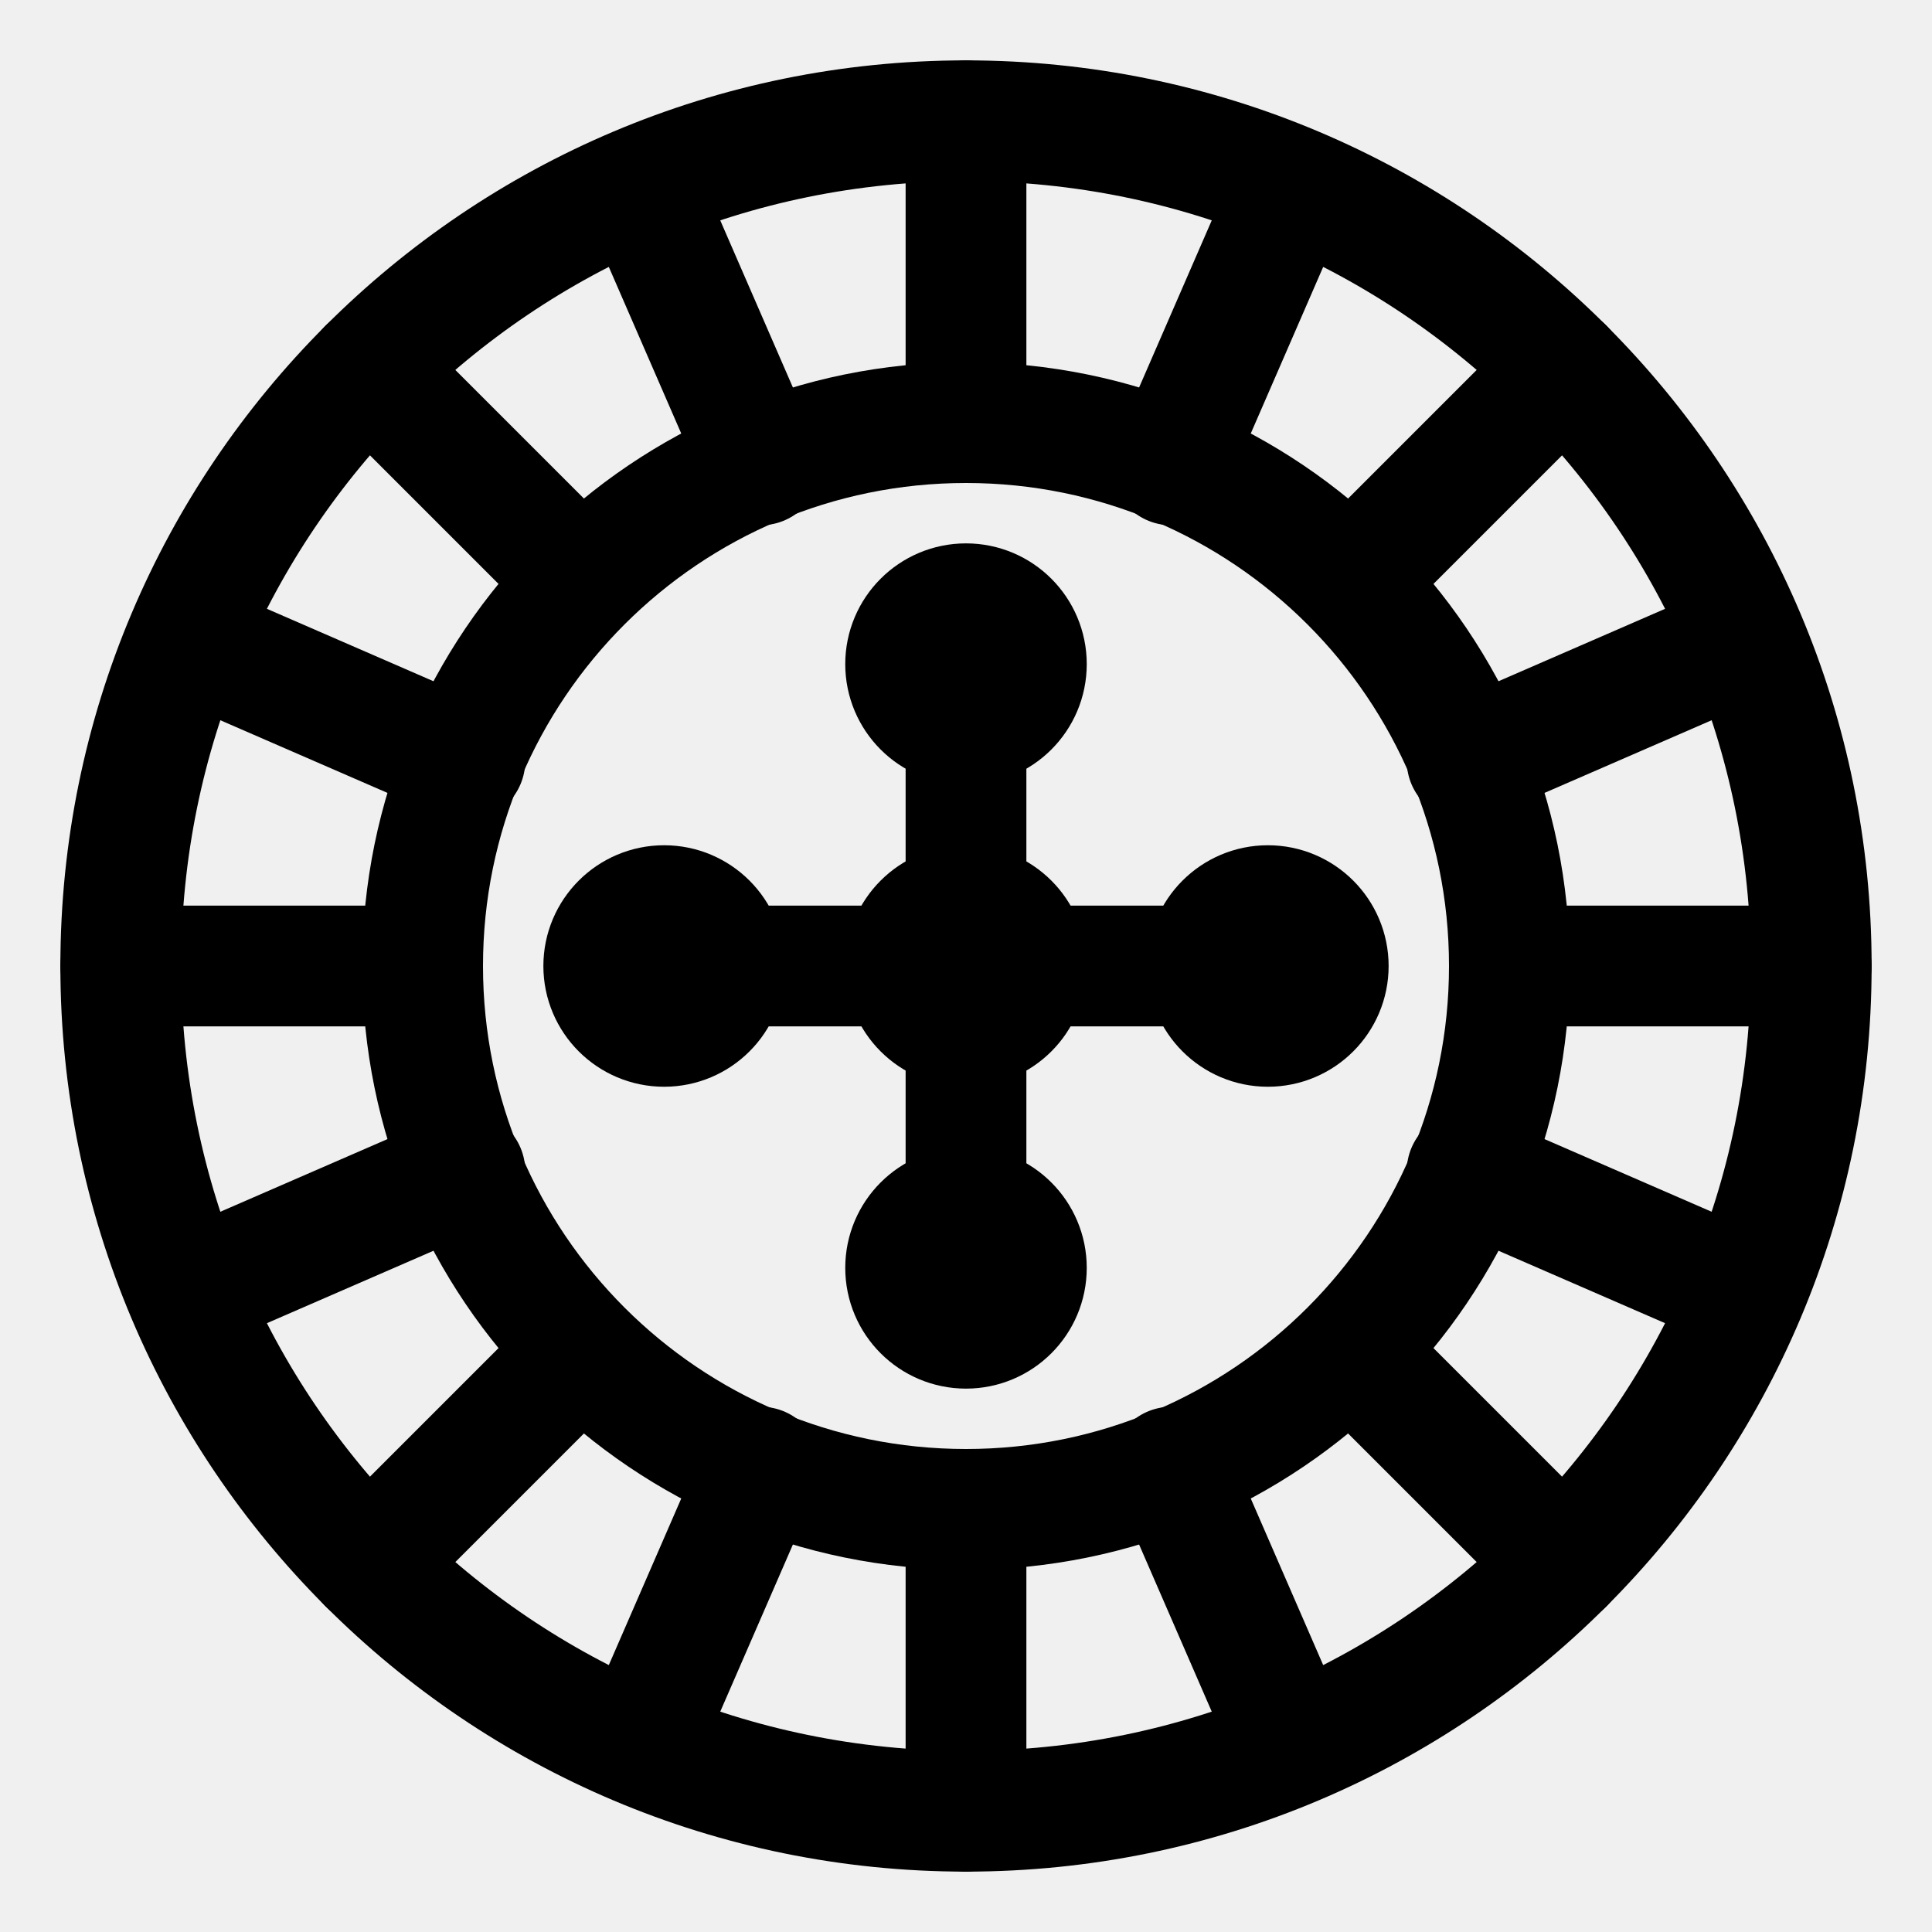
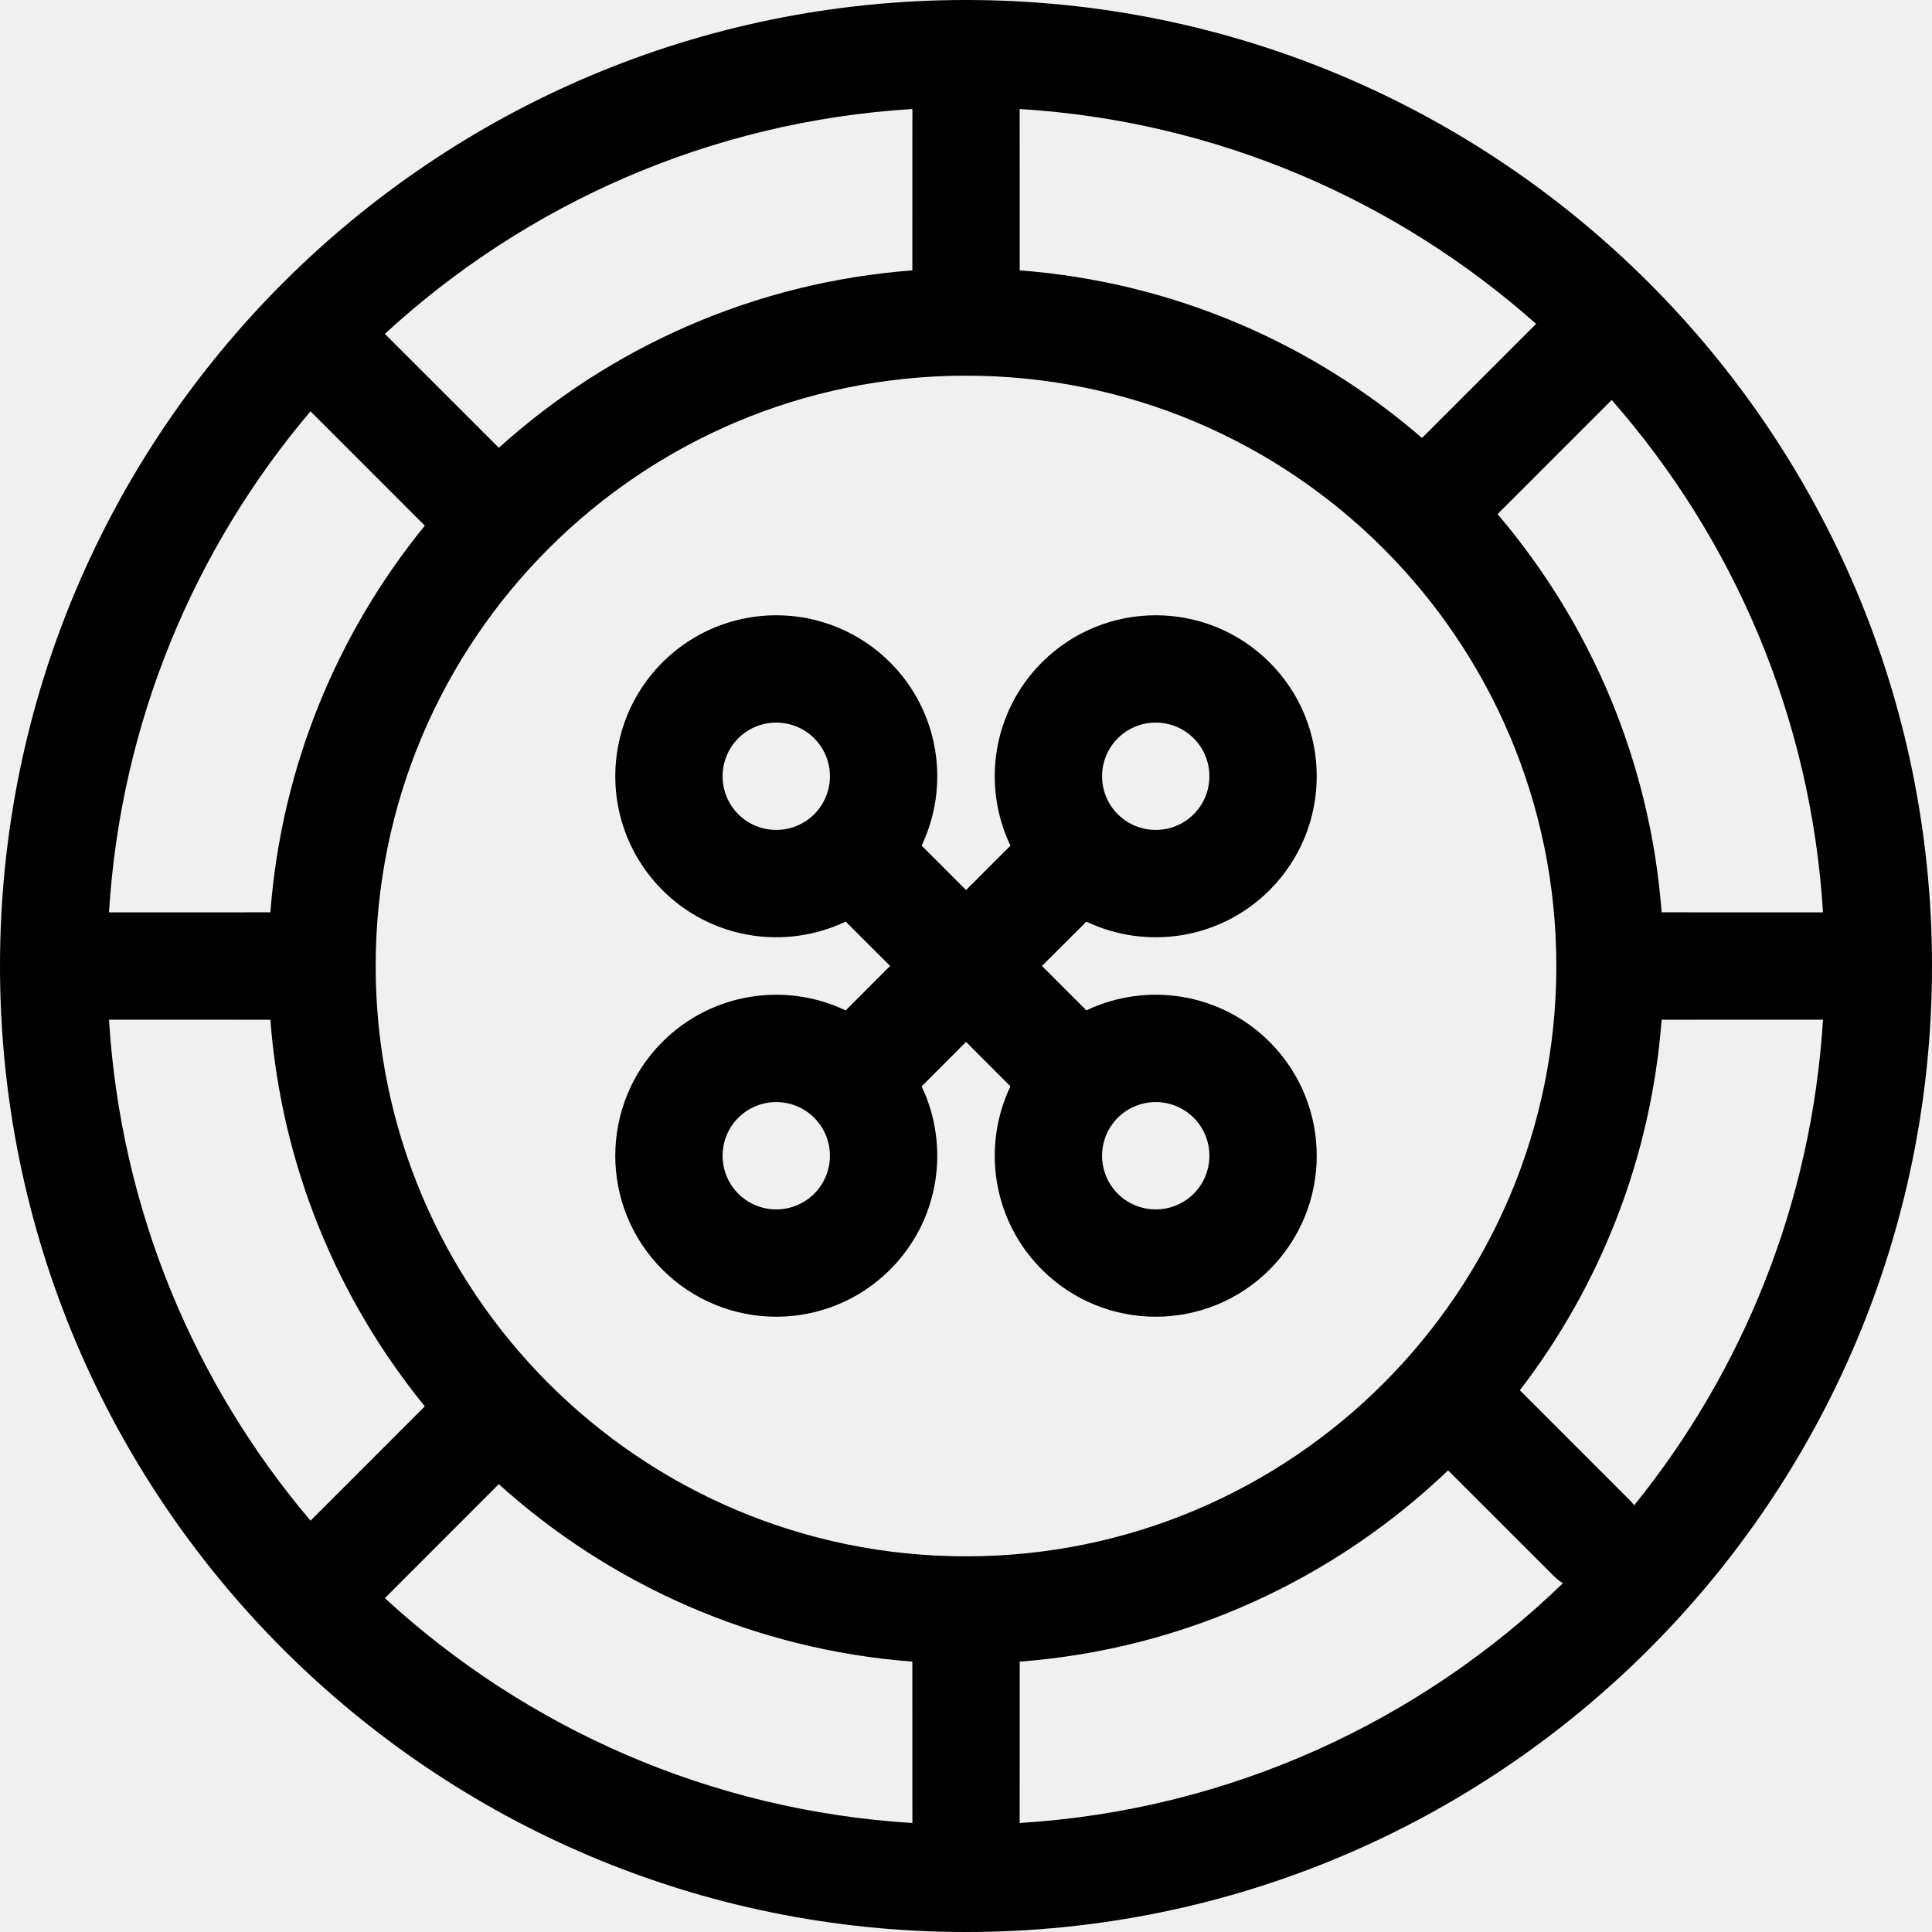
- <svg xmlns="http://www.w3.org/2000/svg" fill="#fff" version="1.1" id="Icons" viewBox="0 0 32 32" xml:space="preserve">
-   <style type="text/css">
- 	.st0{fill:none;stroke:#000000;stroke-width:2;stroke-linecap:round;stroke-linejoin:round;stroke-miterlimit:10;}
- </style>
-   <circle class="st0" cx="16" cy="16" r="9" />
-   <circle class="st0" cx="16" cy="16" r="14" />
-   <line class="st0" x1="16" y1="2" x2="16" y2="7" />
-   <line class="st0" x1="10.6" y1="3.1" x2="12.6" y2="7.7" />
-   <line class="st0" x1="6.1" y1="6.1" x2="9.6" y2="9.6" />
-   <line class="st0" x1="3.1" y1="10.6" x2="7.7" y2="12.6" />
-   <line class="st0" x1="2" y1="16" x2="7" y2="16" />
-   <line class="st0" x1="3.1" y1="21.4" x2="7.7" y2="19.4" />
-   <line class="st0" x1="6.1" y1="25.9" x2="9.6" y2="22.4" />
-   <line class="st0" x1="10.6" y1="28.9" x2="12.6" y2="24.3" />
-   <line class="st0" x1="16" y1="30" x2="16" y2="25" />
-   <line class="st0" x1="21.4" y1="28.9" x2="19.4" y2="24.3" />
-   <line class="st0" x1="25.9" y1="25.9" x2="22.4" y2="22.4" />
-   <line class="st0" x1="28.9" y1="21.4" x2="24.3" y2="19.4" />
-   <line class="st0" x1="30" y1="16" x2="25" y2="16" />
-   <line class="st0" x1="28.9" y1="10.6" x2="24.3" y2="12.6" />
-   <line class="st0" x1="25.9" y1="6.1" x2="22.4" y2="9.6" />
-   <line class="st0" x1="21.4" y1="3.1" x2="19.4" y2="7.7" />
-   <circle class="st0" cx="16" cy="11" r="1" />
-   <circle class="st0" cx="16" cy="16" r="1" />
-   <circle class="st0" cx="21" cy="16" r="1" />
-   <circle class="st0" cx="11" cy="16" r="1" />
-   <circle class="st0" cx="16" cy="21" r="1" />
-   <line class="st0" x1="11" y1="16" x2="21" y2="16" />
-   <line class="st0" x1="16" y1="21" x2="16" y2="11" />
+ <svg xmlns="http://www.w3.org/2000/svg" width="64px" height="64px" viewBox="0 0 36.00 36.00" version="1.1" fill="#000000" transform="matrix(1, 0, 0, 1, 0, 0)">
+   <g id="SVGRepo_bgCarrier" stroke-width="0" />
+   <g id="SVGRepo_iconCarrier">
+     <g id="icons" stroke-width="0" fill="none" fill-rule="evenodd">
+       <g id="ui-gambling-website-lined-icnos-casinoshunter" transform="translate(-342, -412)" fill="#000000" fill-rule="nonzero">
+         <g id="square-filled" transform="translate(50, 120)">
+           <path d="M310,292 C319.941,292 328,300.059 328,310 C328,319.941 319.941,328 310,328 C300.059,328 292,319.941 292,310 C292,300.059 300.059,292 310,292 Z M301.294,319.655 L299.171,321.779 C301.791,324.189 305.218,325.736 309.001,325.969 L309,322.962 C306.046,322.737 303.367,321.525 301.294,319.655 Z M311.001,322.962 L311,325.969 C314.925,325.727 318.467,324.07 321.122,321.502 C321.061,321.463 321.003,321.417 320.95,321.364 L318.983,319.398 C316.874,321.414 314.088,322.727 311.001,322.962 Z M310,299 C303.925,299 299,303.925 299,310 C299,316.075 303.925,321 310,321 C316.075,321 321,316.075 321,310 C321,303.925 316.075,299 310,299 Z M297.038,311.001 L294.031,311 C294.25,314.55 295.626,317.786 297.786,320.336 L299.916,318.205 C298.29,316.21 297.245,313.722 297.038,311.001 Z M325.969,311 L322.962,311.001 C322.765,313.588 321.811,315.964 320.32,317.906 L322.364,319.95 C322.395,319.981 322.424,320.014 322.451,320.049 C324.475,317.544 325.758,314.417 325.969,311 Z M308.586,304.343 C309.509,305.267 309.705,306.642 309.173,307.757 L310.001,308.585 L310.828,307.758 C310.295,306.643 310.491,305.267 311.414,304.343 C312.586,303.172 314.485,303.172 315.657,304.343 C316.828,305.515 316.828,307.414 315.657,308.586 C314.733,309.509 313.358,309.705 312.243,309.173 L311.415,309.999 L312.243,310.827 C313.358,310.295 314.733,310.491 315.657,311.414 C316.828,312.586 316.828,314.485 315.657,315.657 C314.485,316.828 312.586,316.828 311.414,315.657 C310.491,314.733 310.295,313.357 310.828,312.242 L310.001,311.414 L309.173,312.243 C309.705,313.358 309.509,314.733 308.586,315.657 C307.414,316.828 305.515,316.828 304.343,315.657 C303.172,314.485 303.172,312.586 304.343,311.414 C305.267,310.491 306.643,310.295 307.758,310.828 L308.586,309.999 L307.758,309.172 C306.643,309.705 305.267,309.509 304.343,308.586 C303.172,307.414 303.172,305.515 304.343,304.343 C305.515,303.172 307.414,303.172 308.586,304.343 Z M305.757,312.828 C305.367,313.219 305.367,313.852 305.757,314.243 C306.148,314.633 306.781,314.633 307.172,314.243 C307.562,313.852 307.562,313.219 307.172,312.828 C306.781,312.438 306.148,312.438 305.757,312.828 Z M312.828,312.828 C312.438,313.219 312.438,313.852 312.828,314.243 C313.219,314.633 313.852,314.633 314.243,314.243 C314.633,313.852 314.633,313.219 314.243,312.828 C313.852,312.438 313.219,312.438 312.828,312.828 Z M322.032,299.453 L319.905,301.58 C321.633,303.611 322.748,306.18 322.962,309 L325.969,309.001 C325.744,305.352 324.297,302.035 322.032,299.453 Z M294.031,309.001 L297.038,309 C297.245,306.278 298.29,303.791 299.916,301.795 L297.786,299.664 C295.626,302.214 294.249,305.451 294.031,309.001 Z M305.757,305.757 C305.367,306.148 305.367,306.781 305.757,307.172 C306.148,307.562 306.781,307.562 307.172,307.172 C307.562,306.781 307.562,306.148 307.172,305.757 C306.781,305.367 306.148,305.367 305.757,305.757 Z M312.828,305.757 C312.438,306.148 312.438,306.781 312.828,307.172 C313.219,307.562 313.852,307.562 314.243,307.172 C314.633,306.781 314.633,306.148 314.243,305.757 C313.852,305.367 313.219,305.367 312.828,305.757 Z M299.171,298.221 L301.295,300.344 C303.368,298.474 306.046,297.262 309,297.038 L309.001,294.031 C305.218,294.264 301.791,295.811 299.171,298.221 Z M311,294.031 L311.001,297.038 C313.856,297.255 316.454,298.395 318.497,300.161 L320.623,298.035 C318.03,295.732 314.684,294.258 311,294.031 Z" id="roulette"> </path>
+         </g>
+       </g>
+     </g>
+   </g>
</svg>
